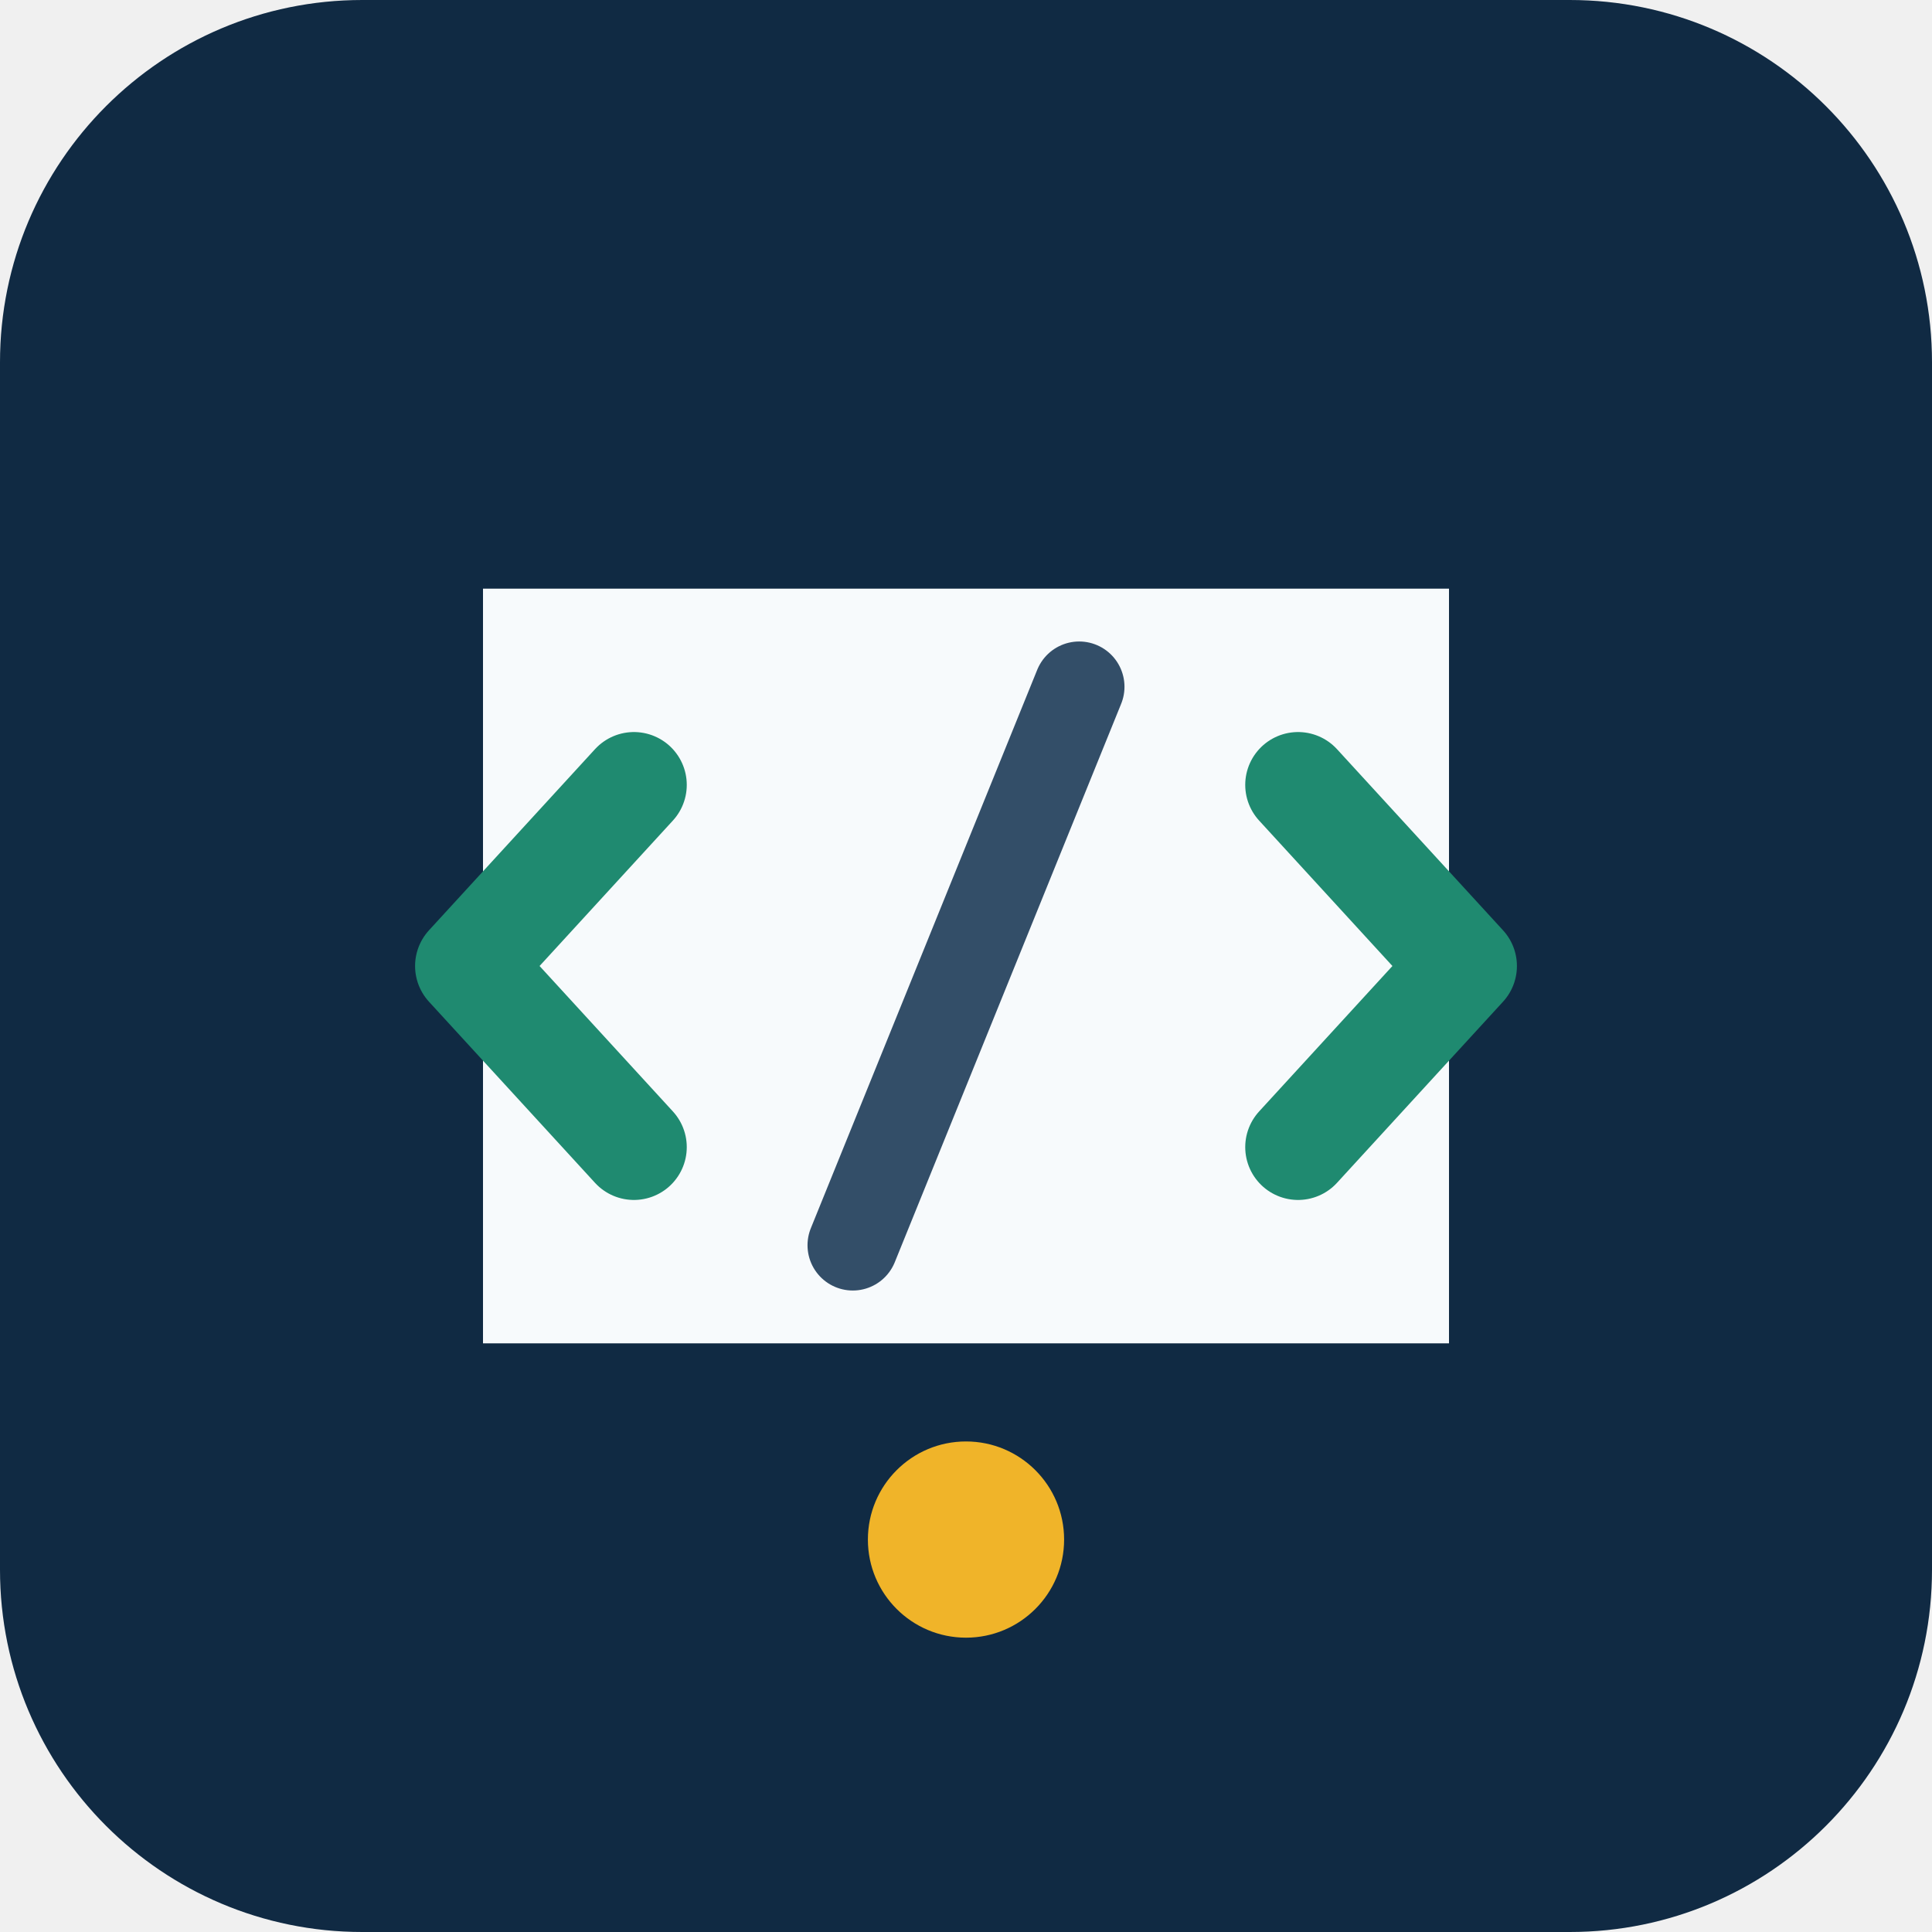
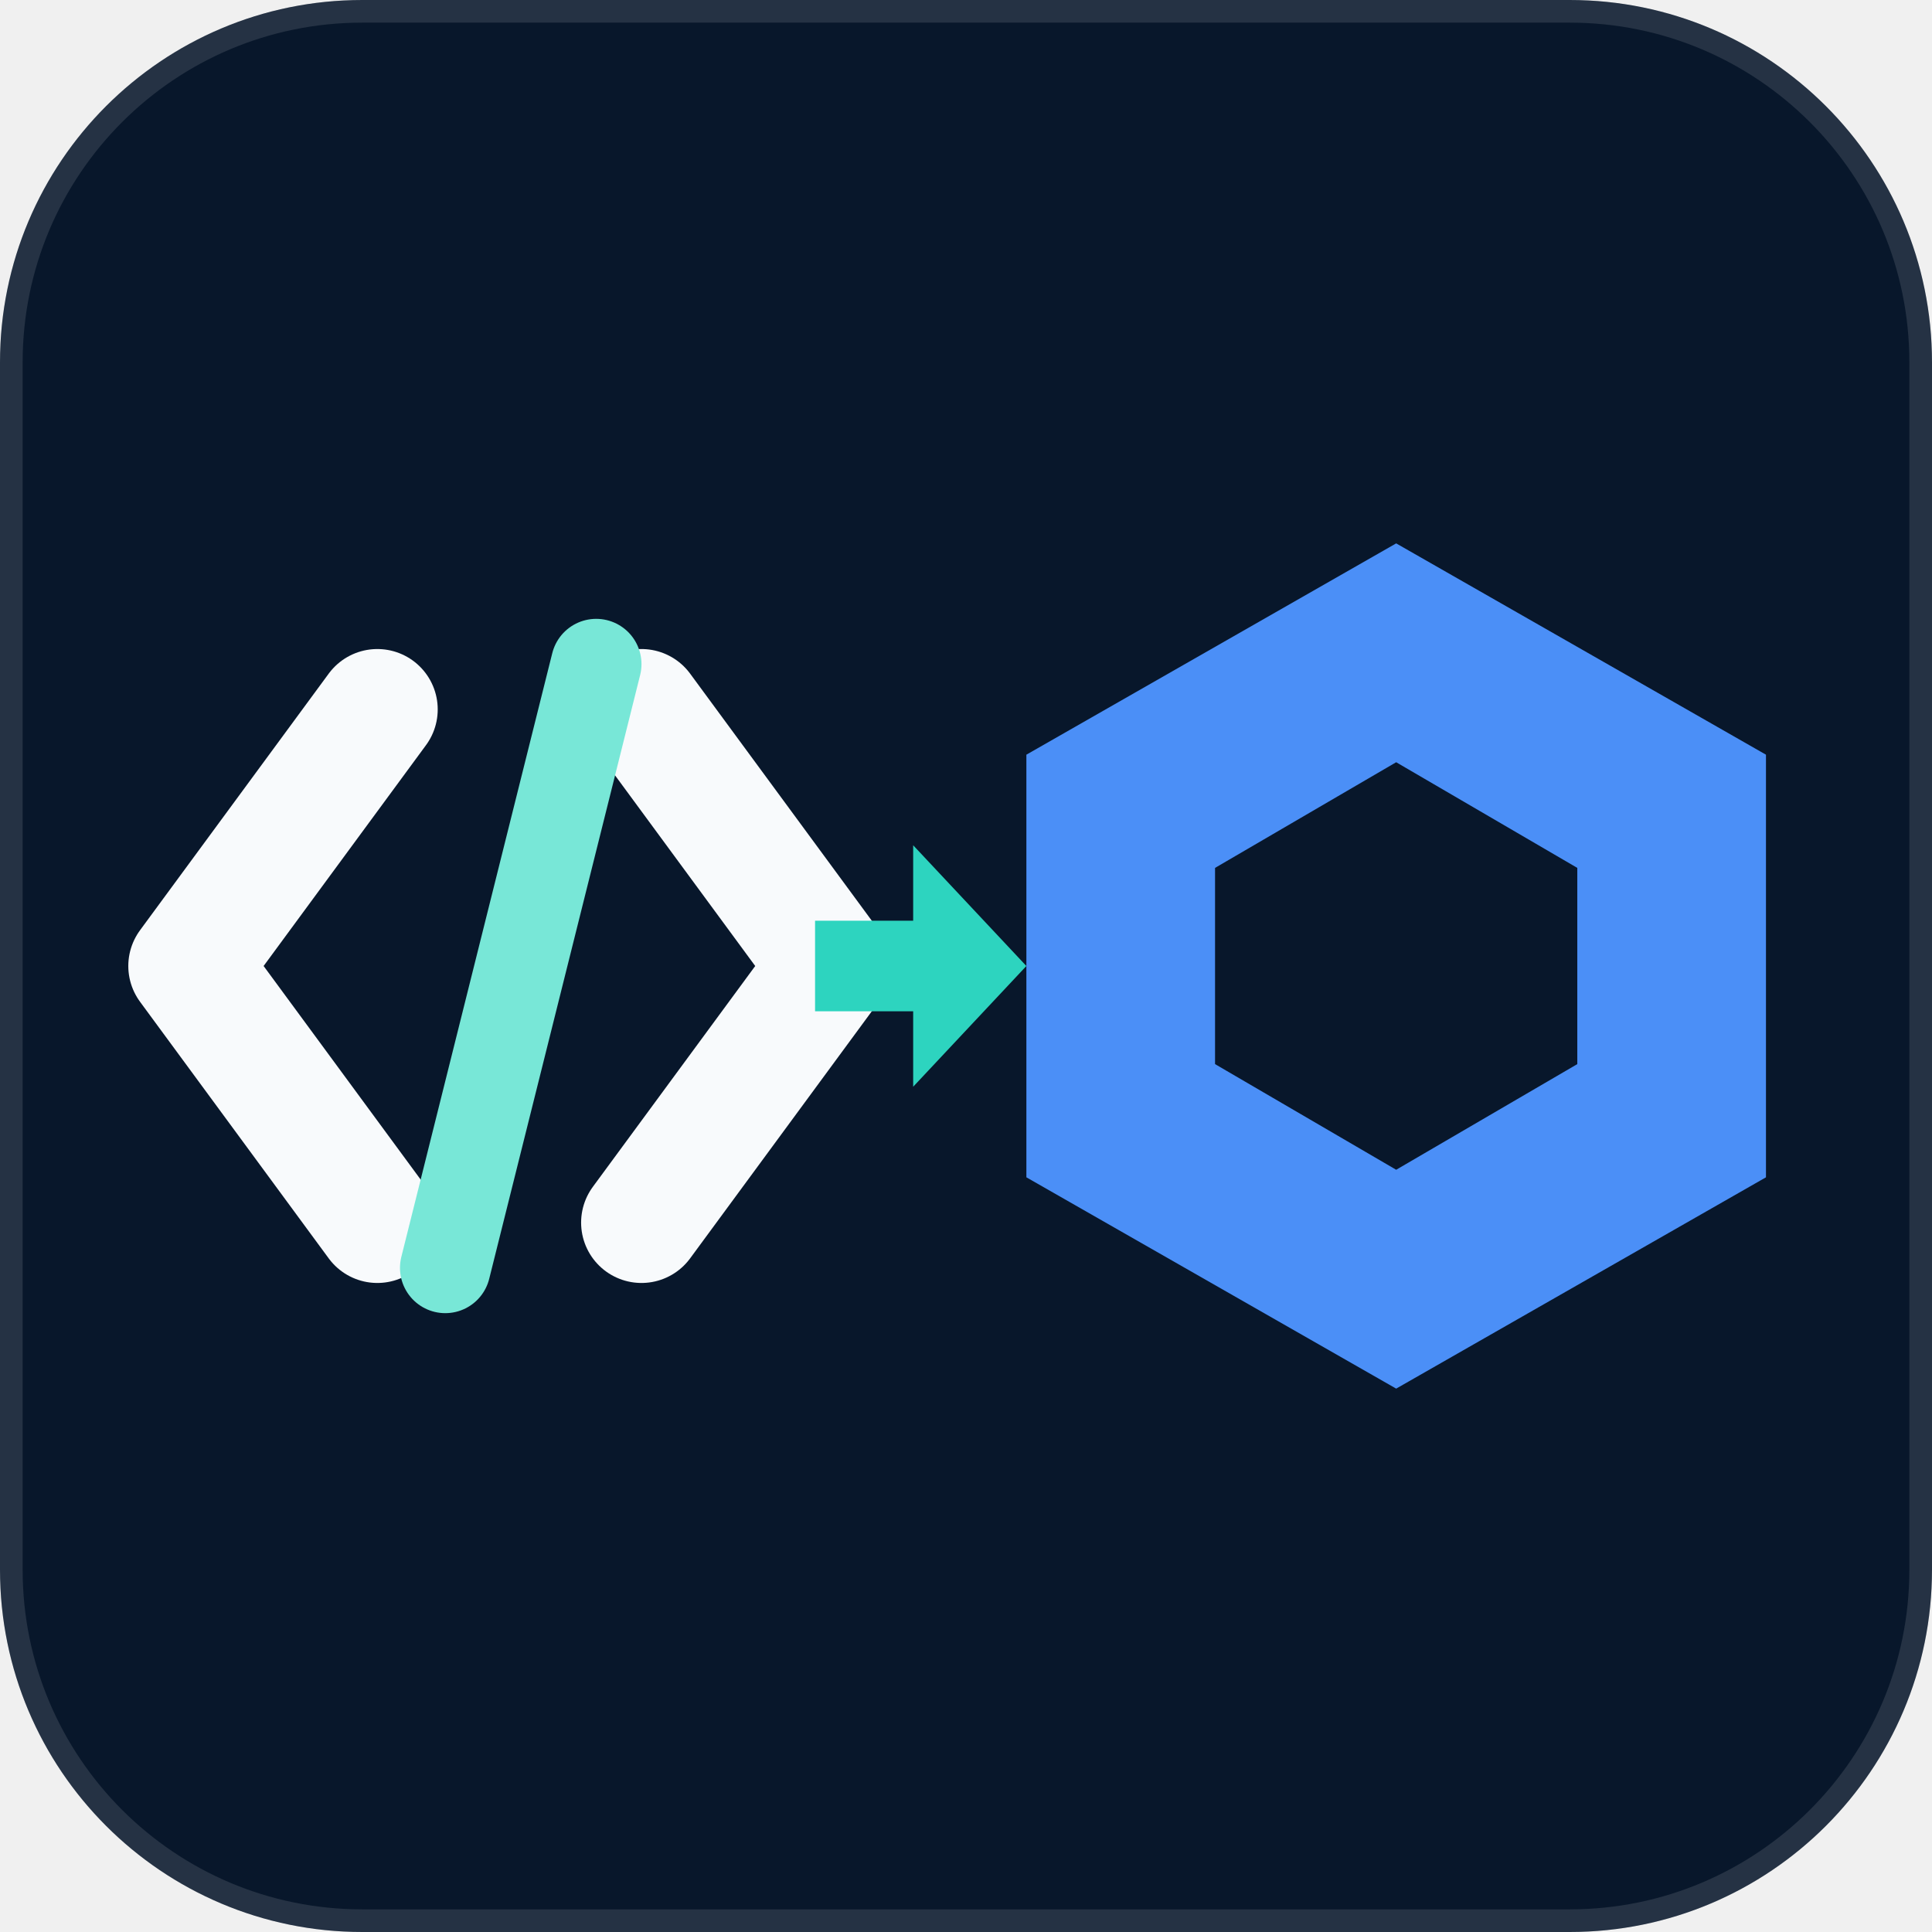
- <svg xmlns="http://www.w3.org/2000/svg" viewBox="0 0 256 256" role="img" aria-labelledby="title desc">
-   <rect width="256" height="256" rx="48" fill="#102a43" />
-   <path d="M64 78h128v100H64z" fill="#f7fafc" />
-   <path d="M84 104l-22 24 22 24" fill="none" stroke="#1f8a70" stroke-width="14" stroke-linecap="round" stroke-linejoin="round" />
-   <path d="M172 104l22 24-22 24" fill="none" stroke="#1f8a70" stroke-width="14" stroke-linecap="round" stroke-linejoin="round" />
-   <path d="M143 91l-30 74" fill="none" stroke="#334e68" stroke-width="12" stroke-linecap="round" />
-   <circle cx="128" cy="204" r="13" fill="#f0b429" />
+ <svg xmlns="http://www.w3.org/2000/svg" viewBox="0 0 256 256" role="img" aria-labelledby="title desc" shape-rendering="geometricPrecision">
+   <rect width="256" height="256" rx="48" fill="#08172B" />
+   <rect x="1.5" y="1.5" width="253" height="253" rx="46.5" fill="none" stroke="#FFFFFF" stroke-opacity=".12" stroke-width="3" />
+   <path d="M50 94 25 128l25 34" fill="none" stroke="#F8FAFC" stroke-width="16" stroke-linecap="round" stroke-linejoin="round" />
+   <path d="m85 94 25 34-25 34" fill="none" stroke="#F8FAFC" stroke-width="16" stroke-linecap="round" stroke-linejoin="round" />
+   <path d="m79 88-20 80" fill="none" stroke="#78E7D7" stroke-width="12" stroke-linecap="round" />
+   <path d="M108 122h13v-10l15 16-15 16v-10h-13Z" fill="#2DD4BF" />
+   <path fill="#4B8FF7" fill-rule="evenodd" d="m185 72 49 28v56l-49 28-49-28v-56Zm0 29-24 14v26l24 14 24-14v-26Z" />
</svg>
